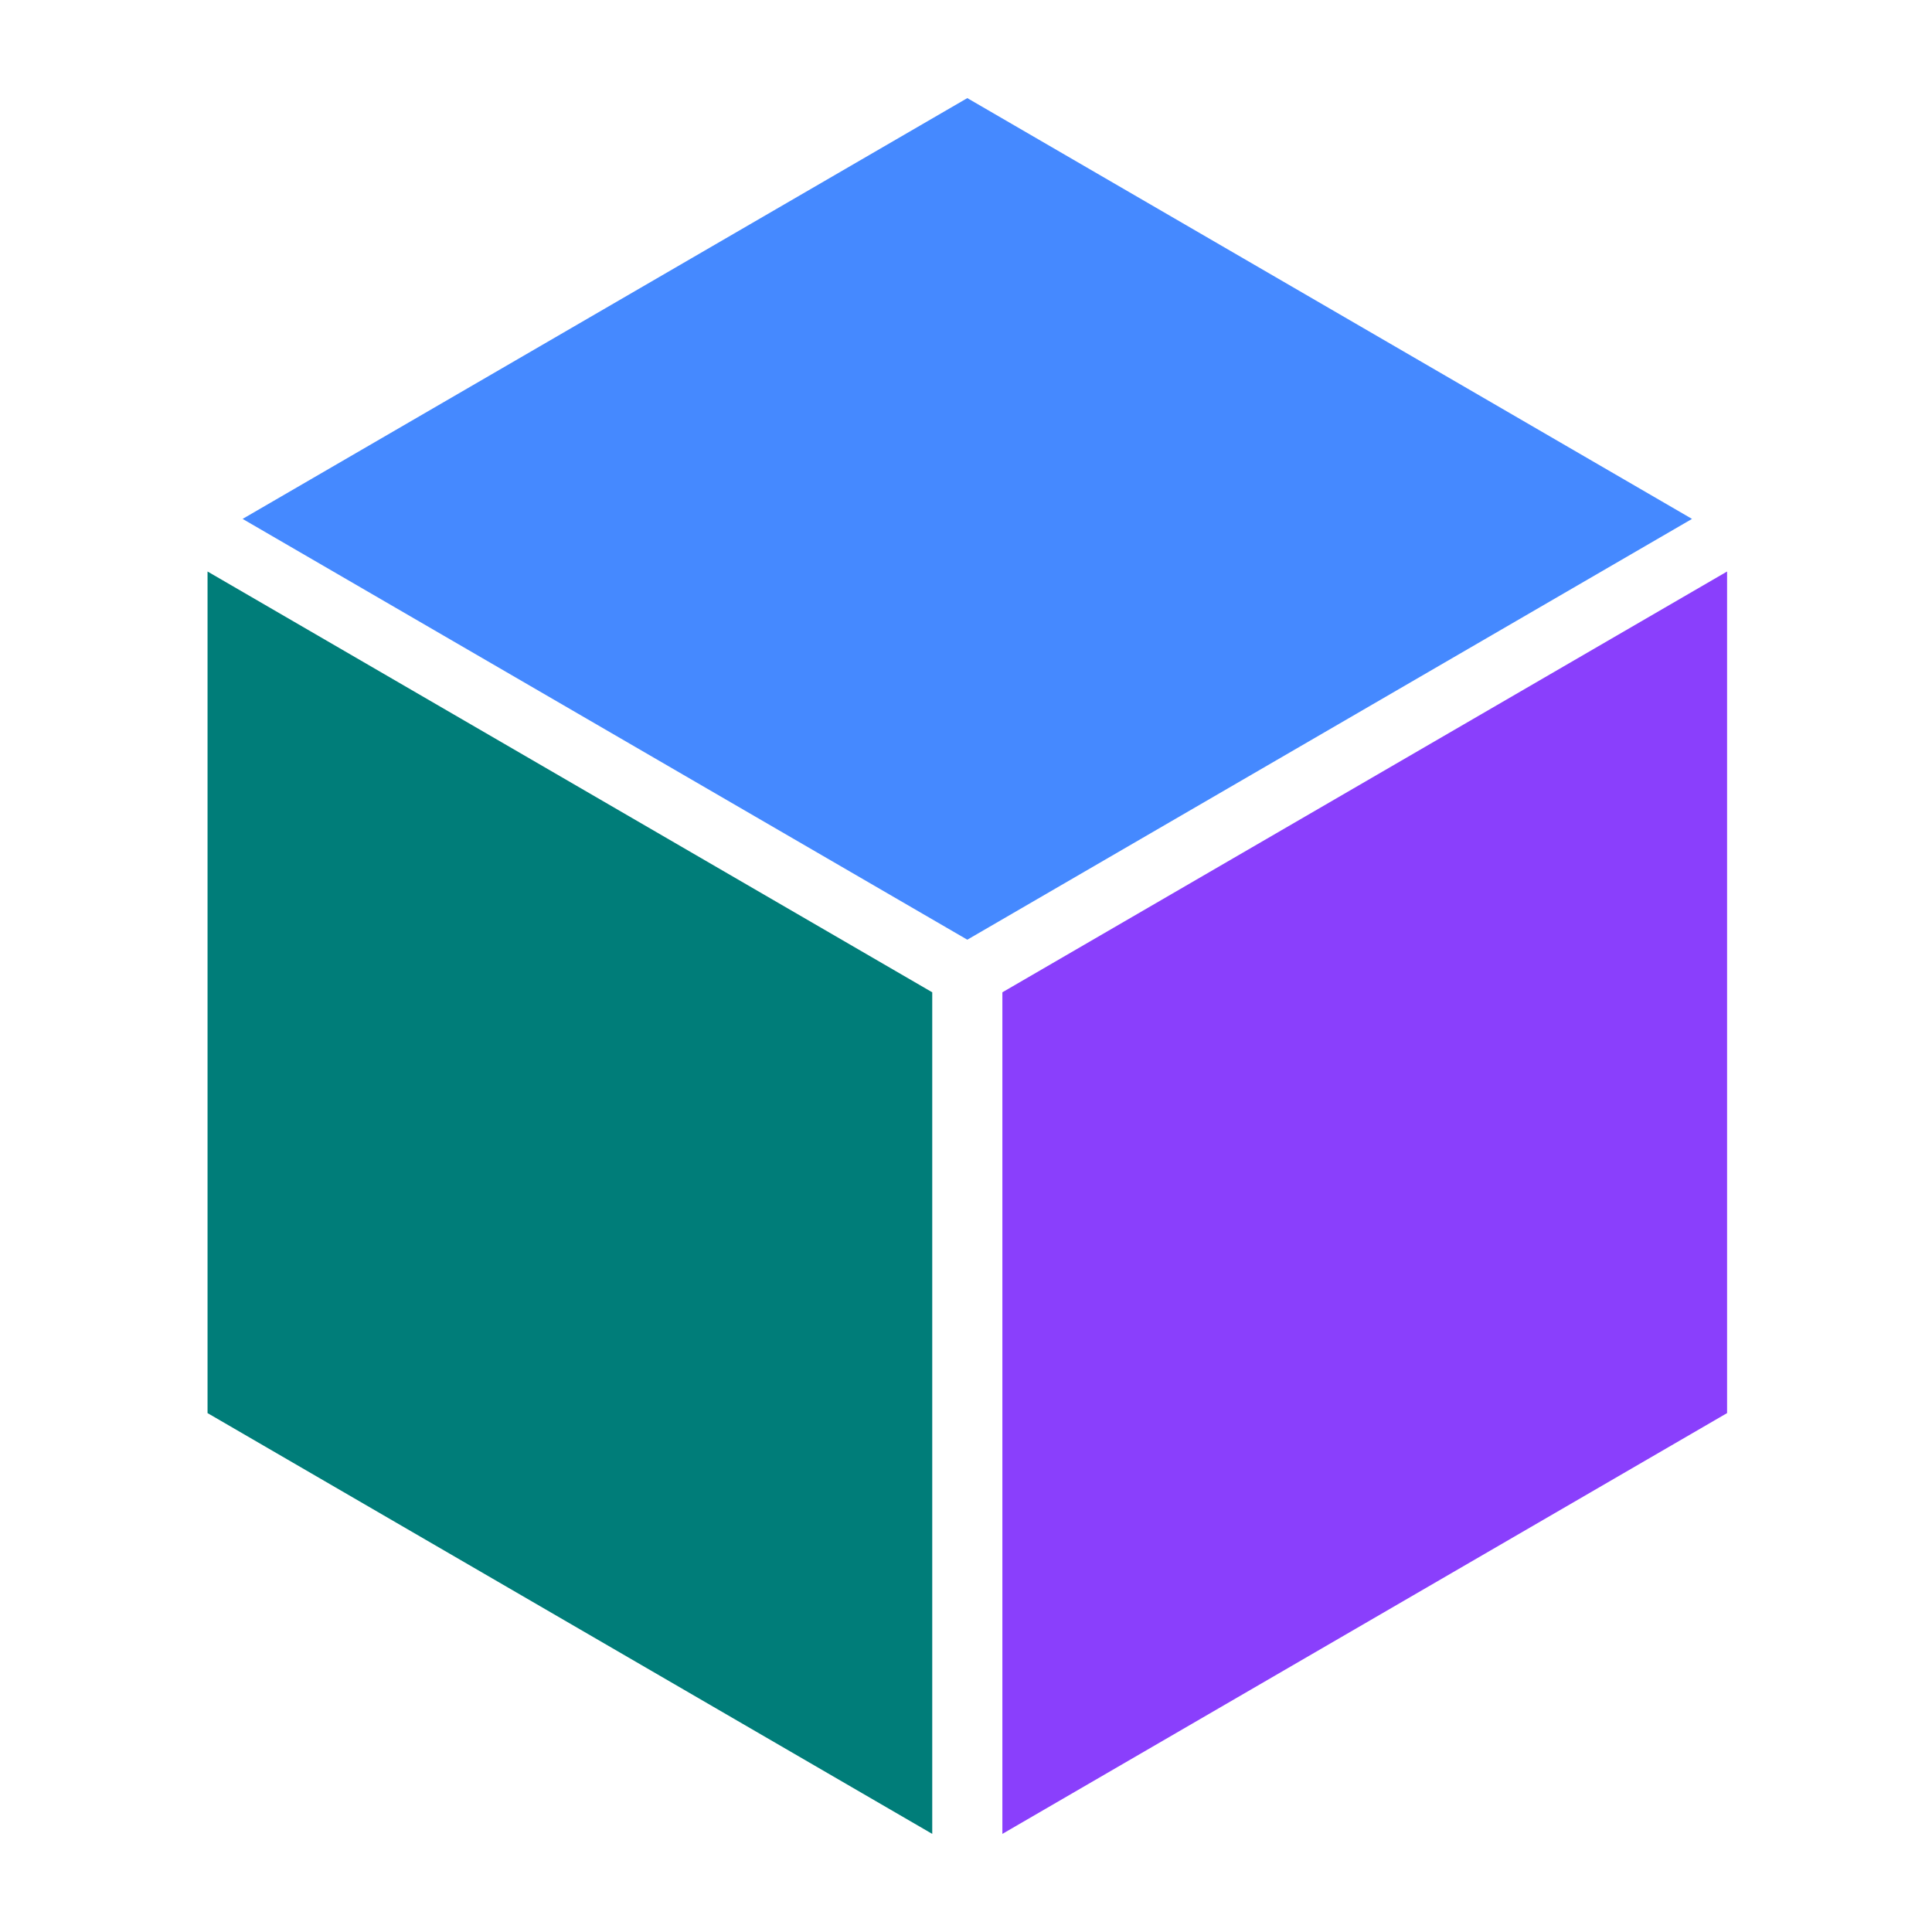
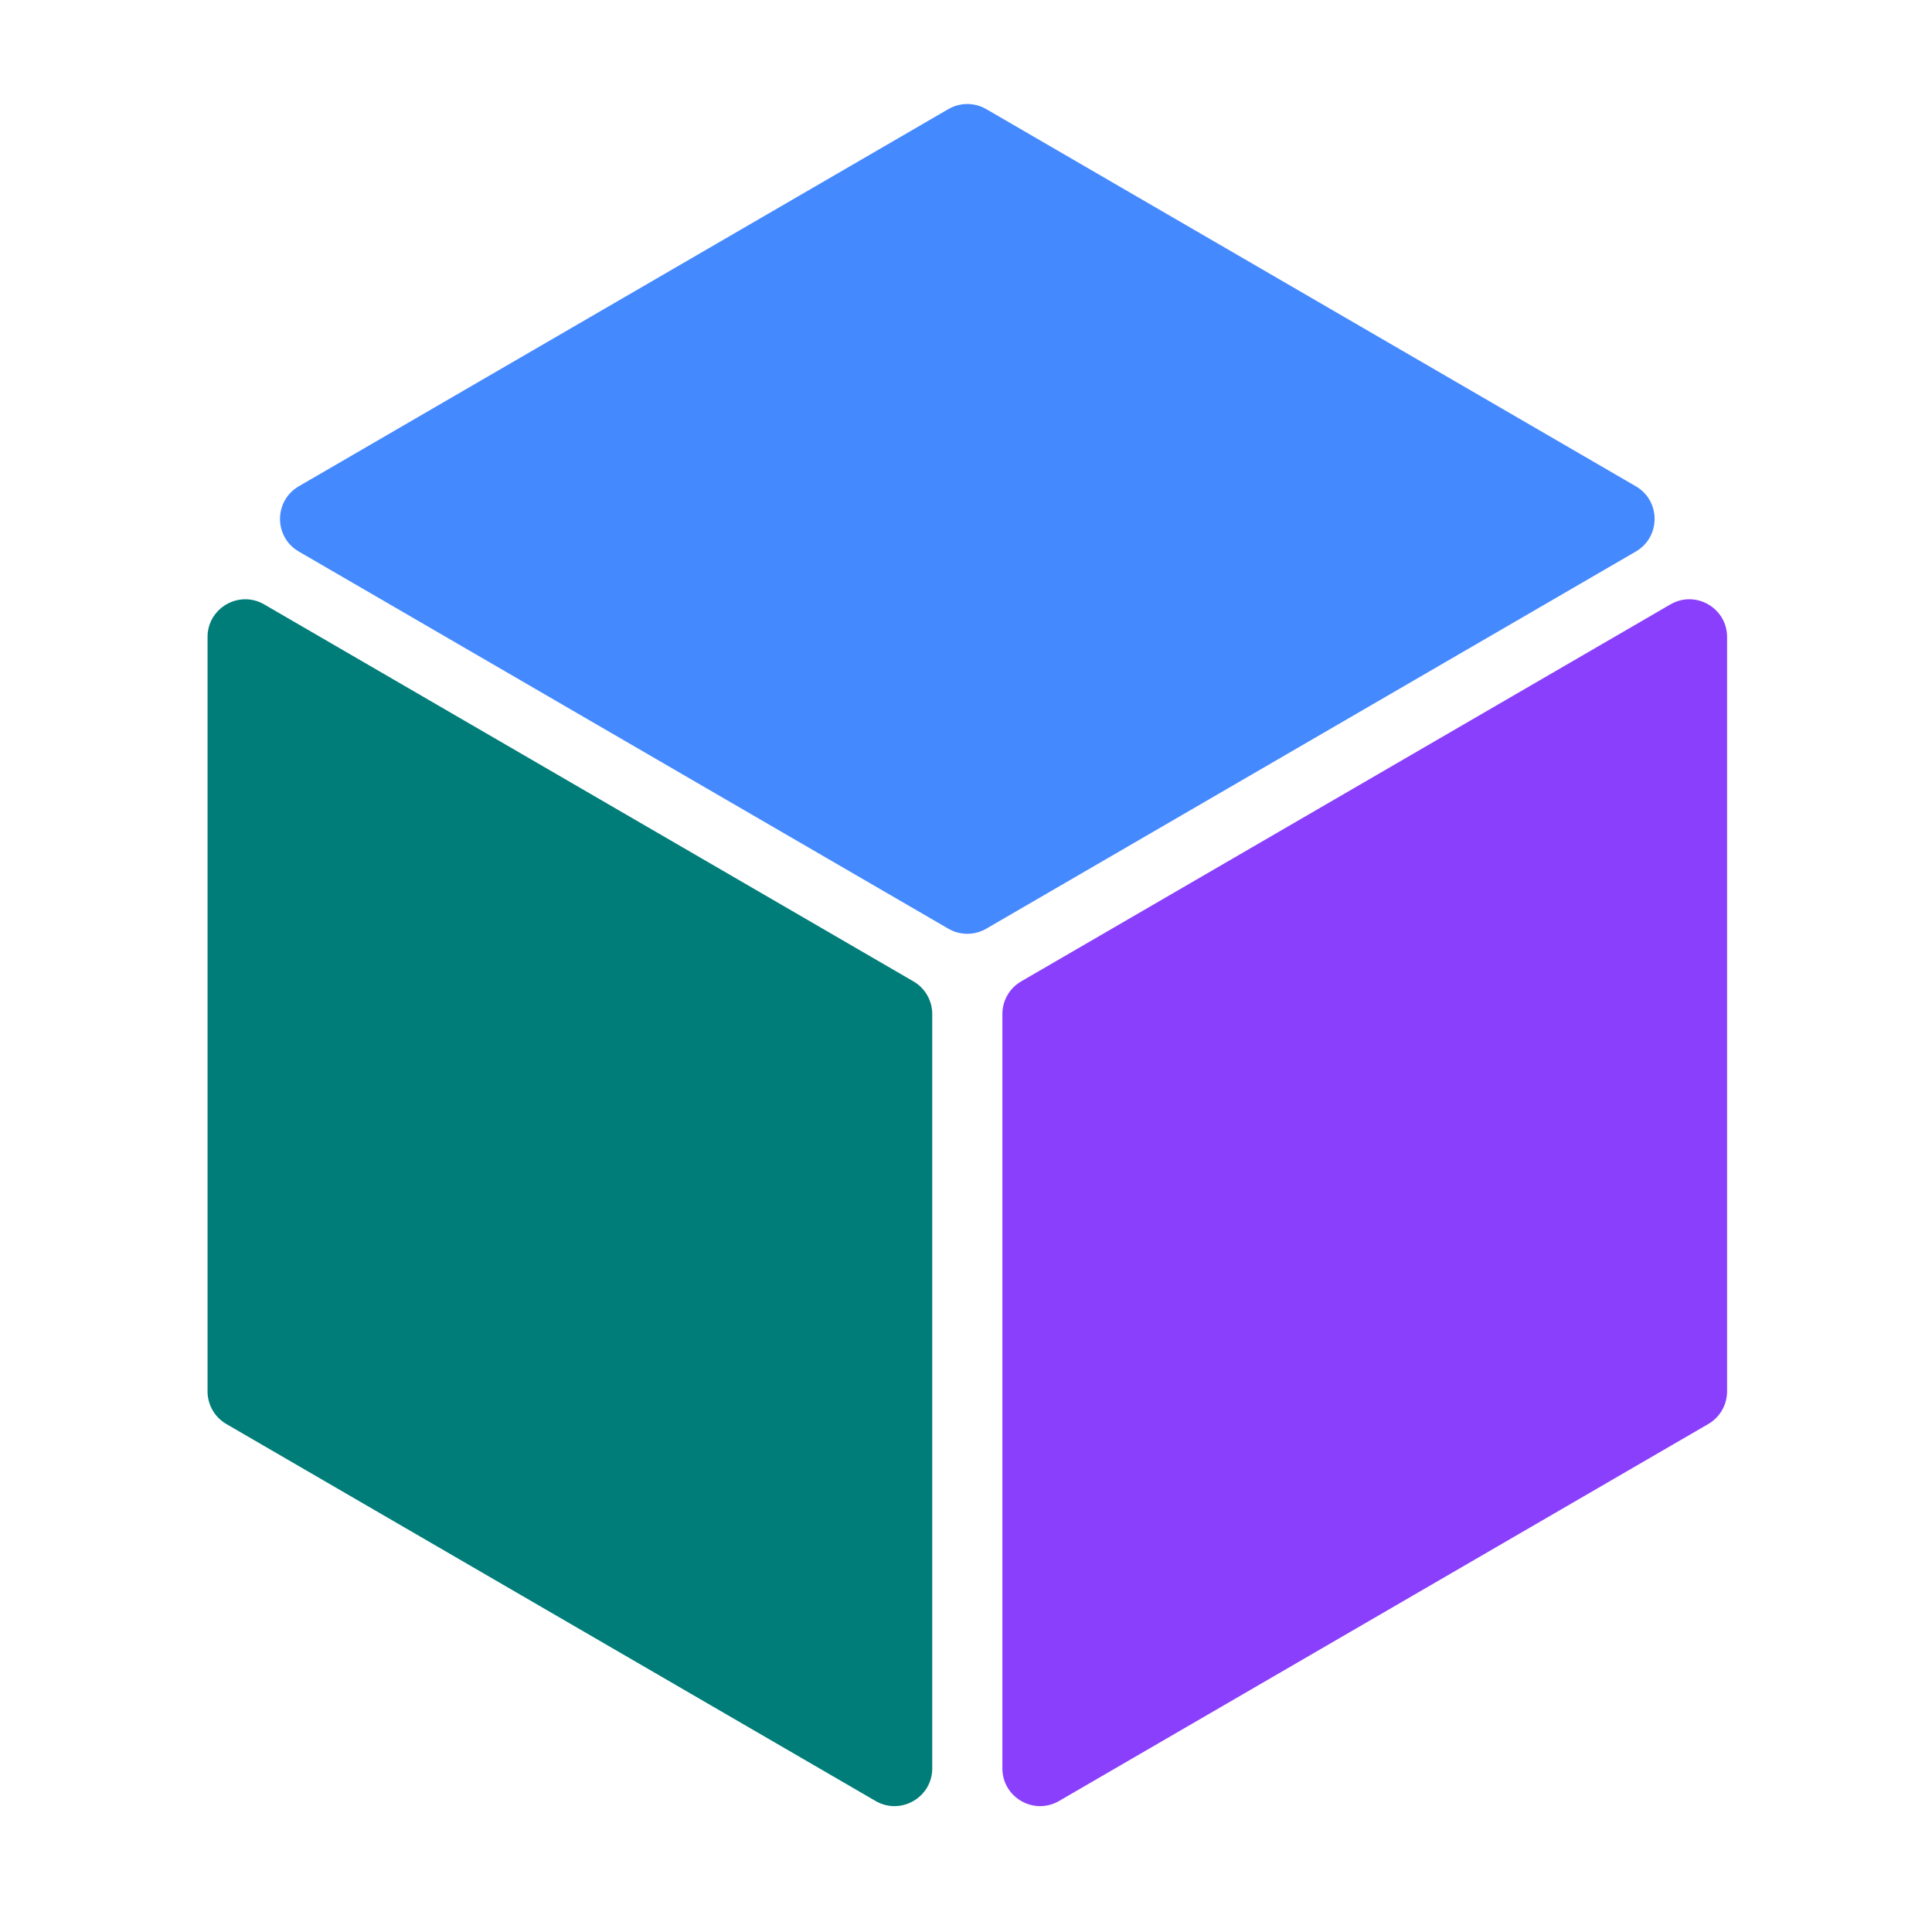
<svg xmlns="http://www.w3.org/2000/svg" width="512" height="512" viewBox="0 0 512 512" fill="none">
-   <path d="M457.694 151.455L265.64 262.97V486L457.694 374.485V151.455Z" fill="#8A3FFC" />
-   <path d="M55 151.455L247.054 262.97V486L55 374.485V151.455Z" fill="#007D79" />
-   <path d="M256.347 26L64.293 137.515L256.347 249.03L448.401 137.515L256.347 26Z" fill="#4589FF" />
+   <path d="M442.672 160.177L270.618 260.079C267.536 261.868 265.64 265.163 265.64 268.727V468.63C265.64 476.339 273.994 481.149 280.661 477.278L452.715 377.376C455.797 375.586 457.694 372.292 457.694 368.728V168.824C457.694 161.116 449.339 156.306 442.672 160.177Z" fill="#8A3FFC" />
+   <path d="M70.021 160.177L242.075 260.079C245.157 261.868 247.054 265.163 247.054 268.727V468.63C247.054 476.339 238.699 481.149 232.033 477.278L59.979 377.376C56.897 375.586 55 372.292 55 368.728V168.824C55 161.116 63.355 156.306 70.021 160.177Z" fill="#007D79" />
+   <path d="M251.325 28.916L79.186 128.867C72.548 132.722 72.548 142.309 79.186 146.163L251.325 246.115C254.43 247.918 258.263 247.918 261.368 246.115L433.507 146.163C440.145 142.309 440.145 132.722 433.507 128.867L261.368 28.916C258.263 27.113 254.43 27.113 251.325 28.916Z" fill="#4589FF" />
</svg>
